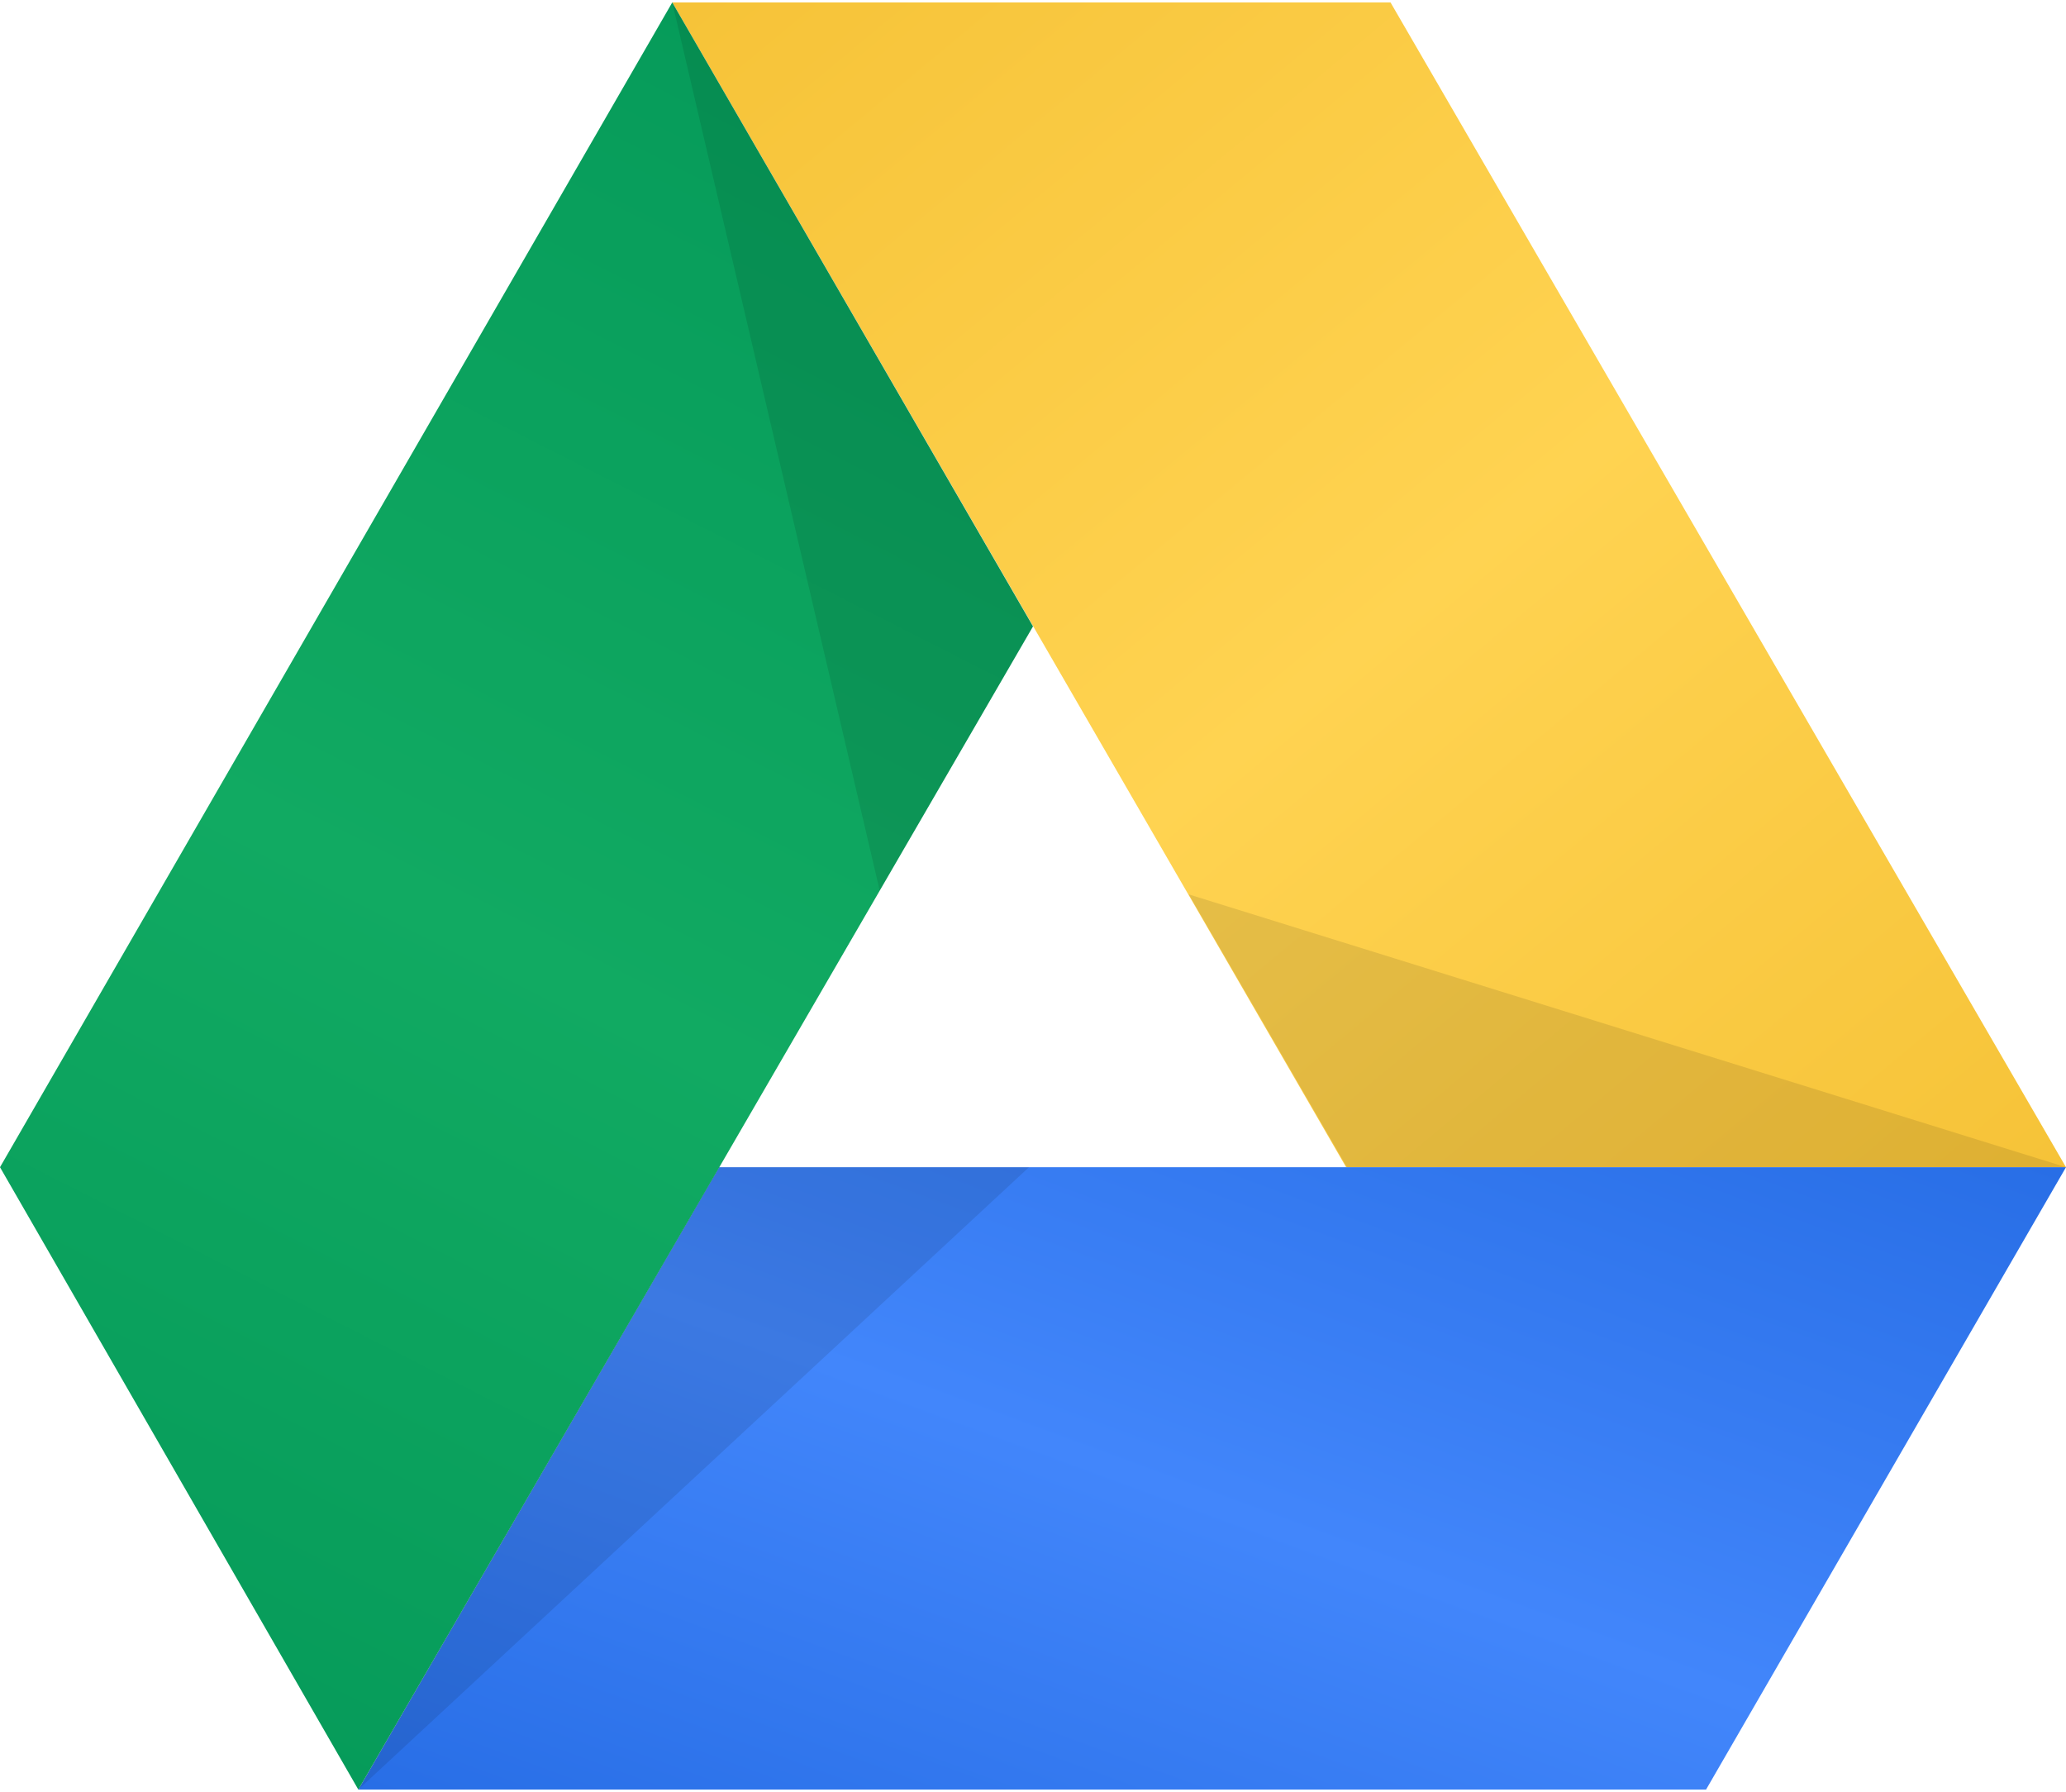
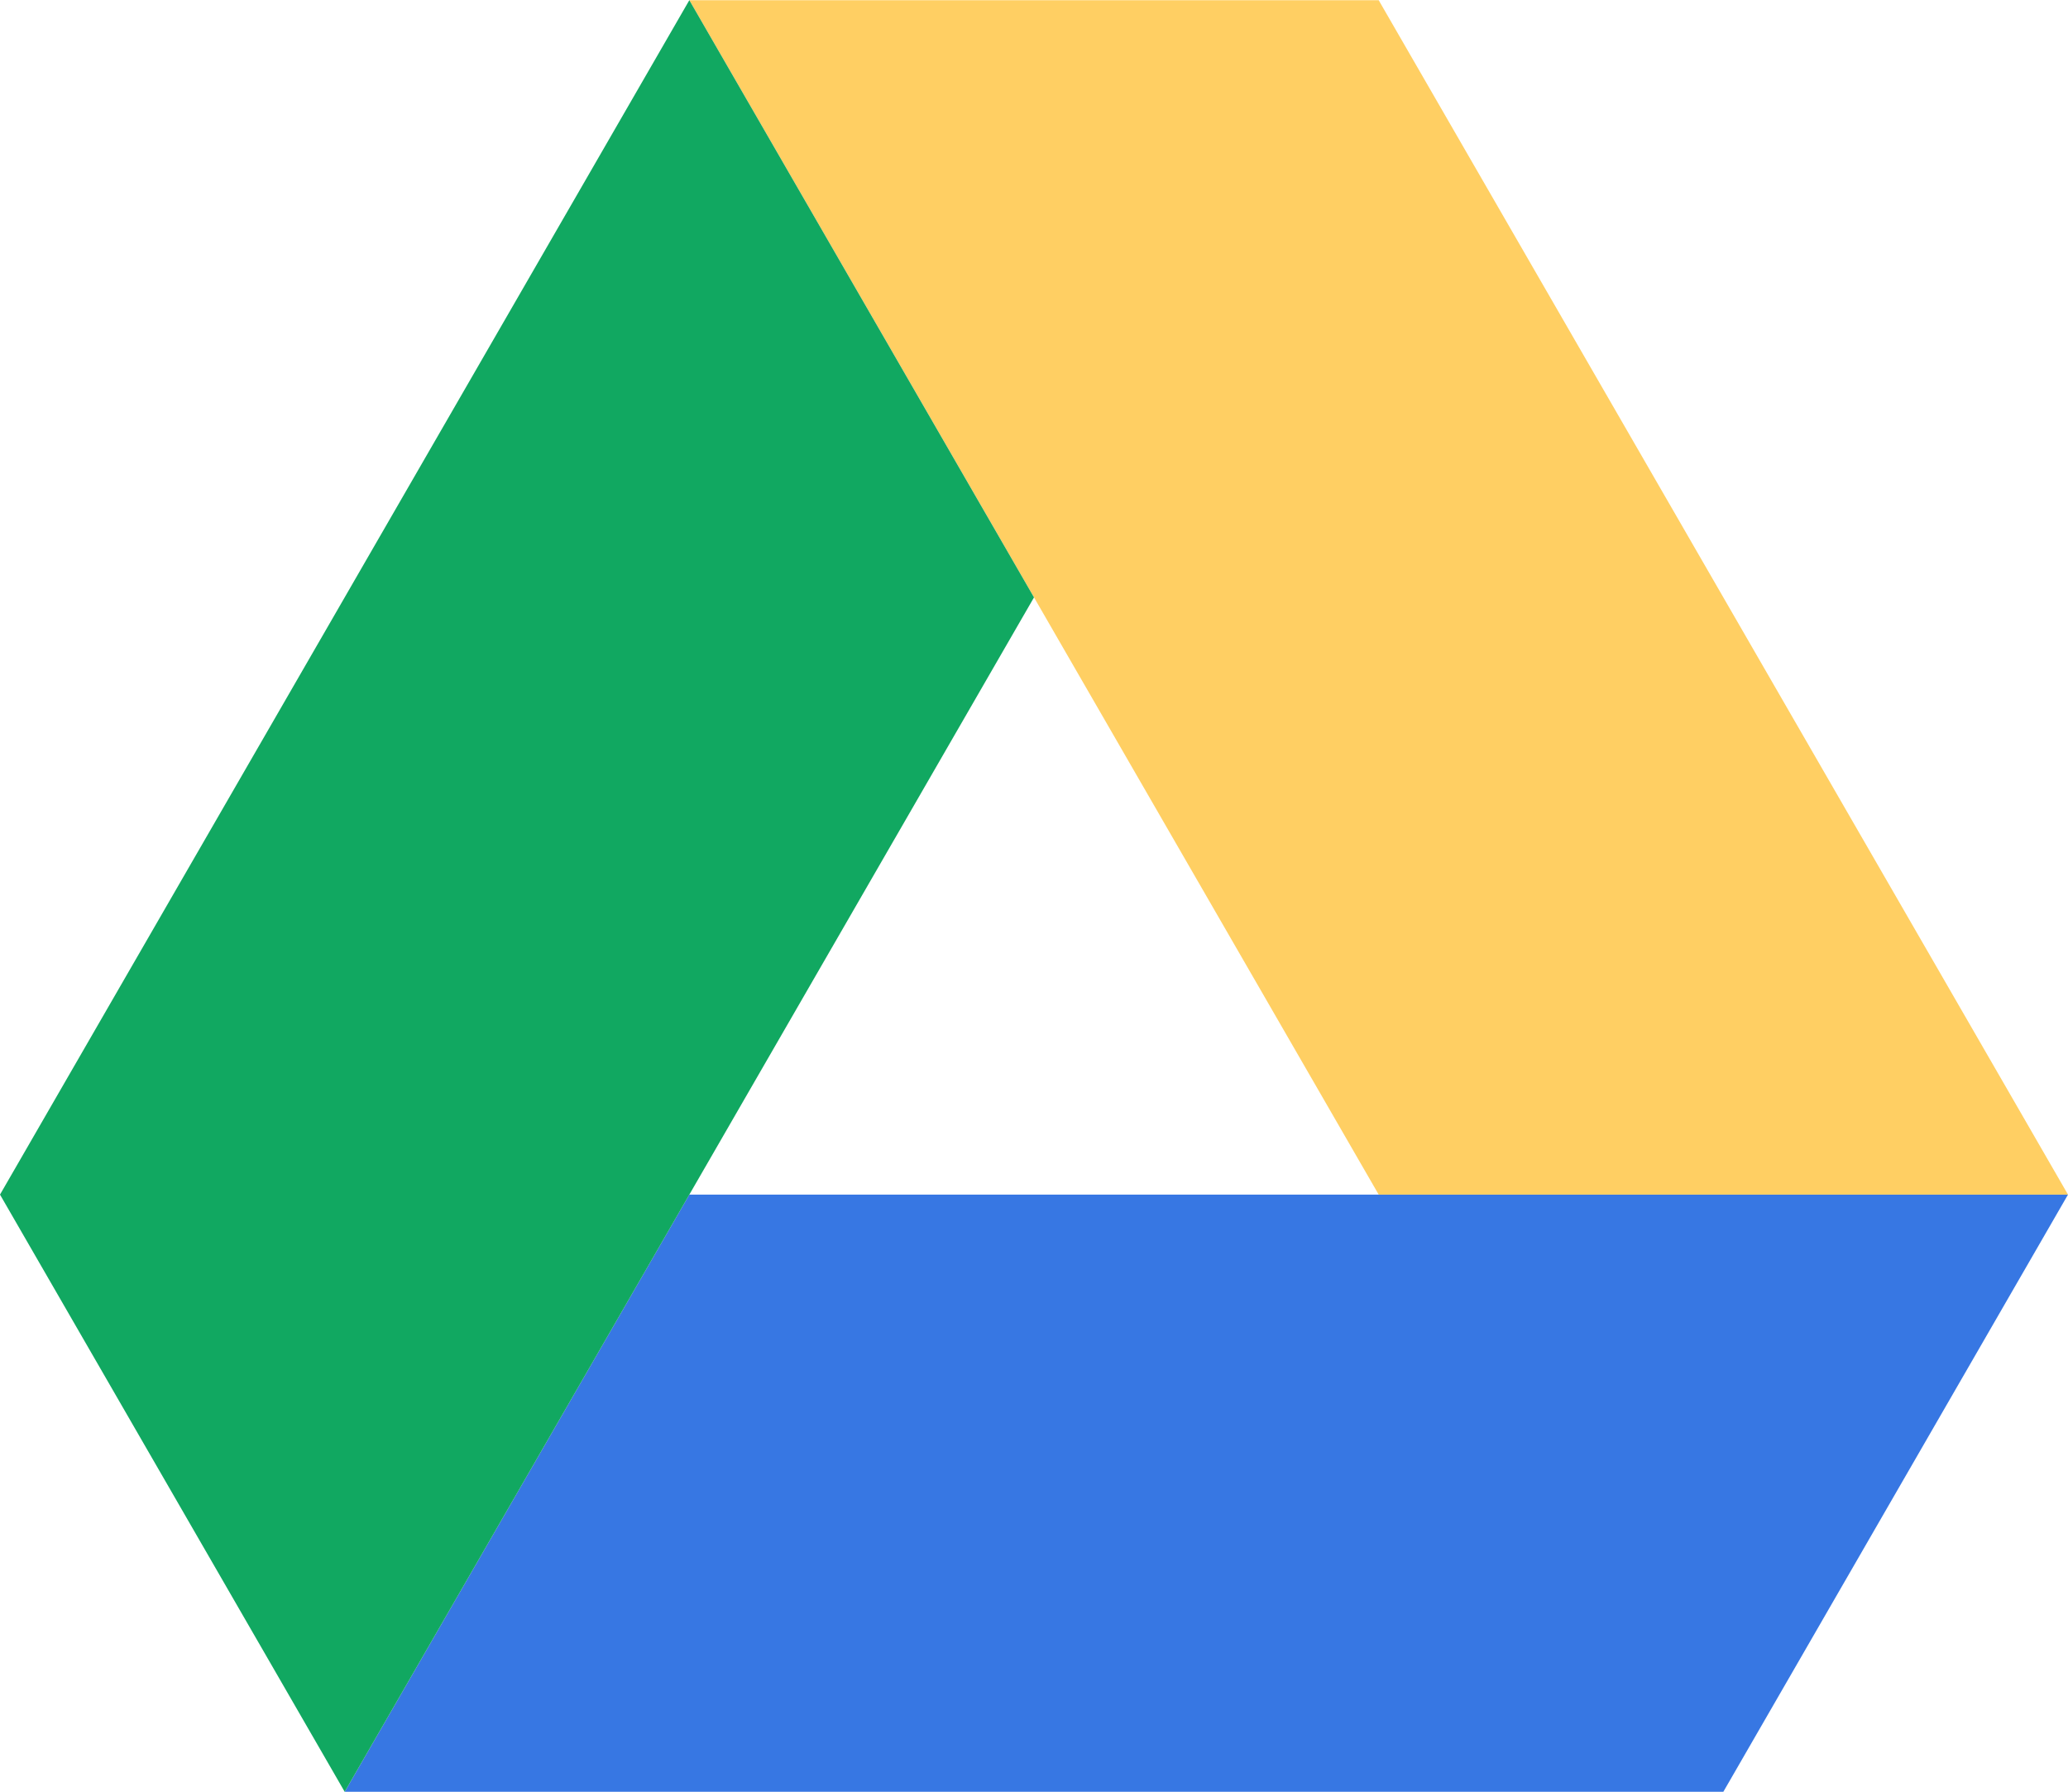
- <svg xmlns="http://www.w3.org/2000/svg" height="2168" preserveAspectRatio="xMidYMid" width="2500" viewBox="0 0 256 221.4">
-   <linearGradient id="a" x1="0%" y1="0%" y2="100%">
-     <stop offset="0" stop-color="#f6c338" />
-     <stop offset=".523" stop-color="#ffd351" />
-     <stop offset="1" stop-color="#f6c338" />
-   </linearGradient>
-   <linearGradient id="b" x1="100%" x2="0%" y1="0%" y2="100%">
-     <stop offset="0" stop-color="#286ee6" />
-     <stop offset=".521" stop-color="#4286fb" />
-     <stop offset="1" stop-color="#286ee6" />
-   </linearGradient>
-   <linearGradient id="c" x1="65.289%" x2="35.995%" y1="0%" y2="100%">
-     <stop offset="0" stop-color="#069b5a" />
-     <stop offset=".531" stop-color="#11aa62" />
-     <stop offset="1" stop-color="#069b5a" />
-   </linearGradient>
-   <path d="M83.3 0h89L256 144.3h-89.2z" fill="url(#a)" />
-   <path d="M256 144.3l-44.6 77.1h-167l44.7-77.1z" fill="url(#b)" />
-   <path d="M44.4 221.4L0 144.3 83.3 0 128 77.3z" fill="url(#c)" />
-   <path d="M44.4 221.4l83.1-77.1H89.1zM256 144.3h-89.1l-19.6-33.8zM83.3 0L109 110l19-32.7z" opacity=".1" />
+ <svg xmlns="http://www.w3.org/2000/svg" width="2500" height="2166" viewBox="0 0 1443.061 1249.993">
+   <path fill="#3777e3" d="M240.525 1249.993l240.492-416.664h962.044l-240.514 416.664z" />
+   <path fill="#ffcf63" d="M962.055 833.329h481.006L962.055 0H481.017z" />
+   <path fill="#11a861" d="M0 833.329l240.525 416.664 481.006-833.328L481.017 0z" />
</svg>
